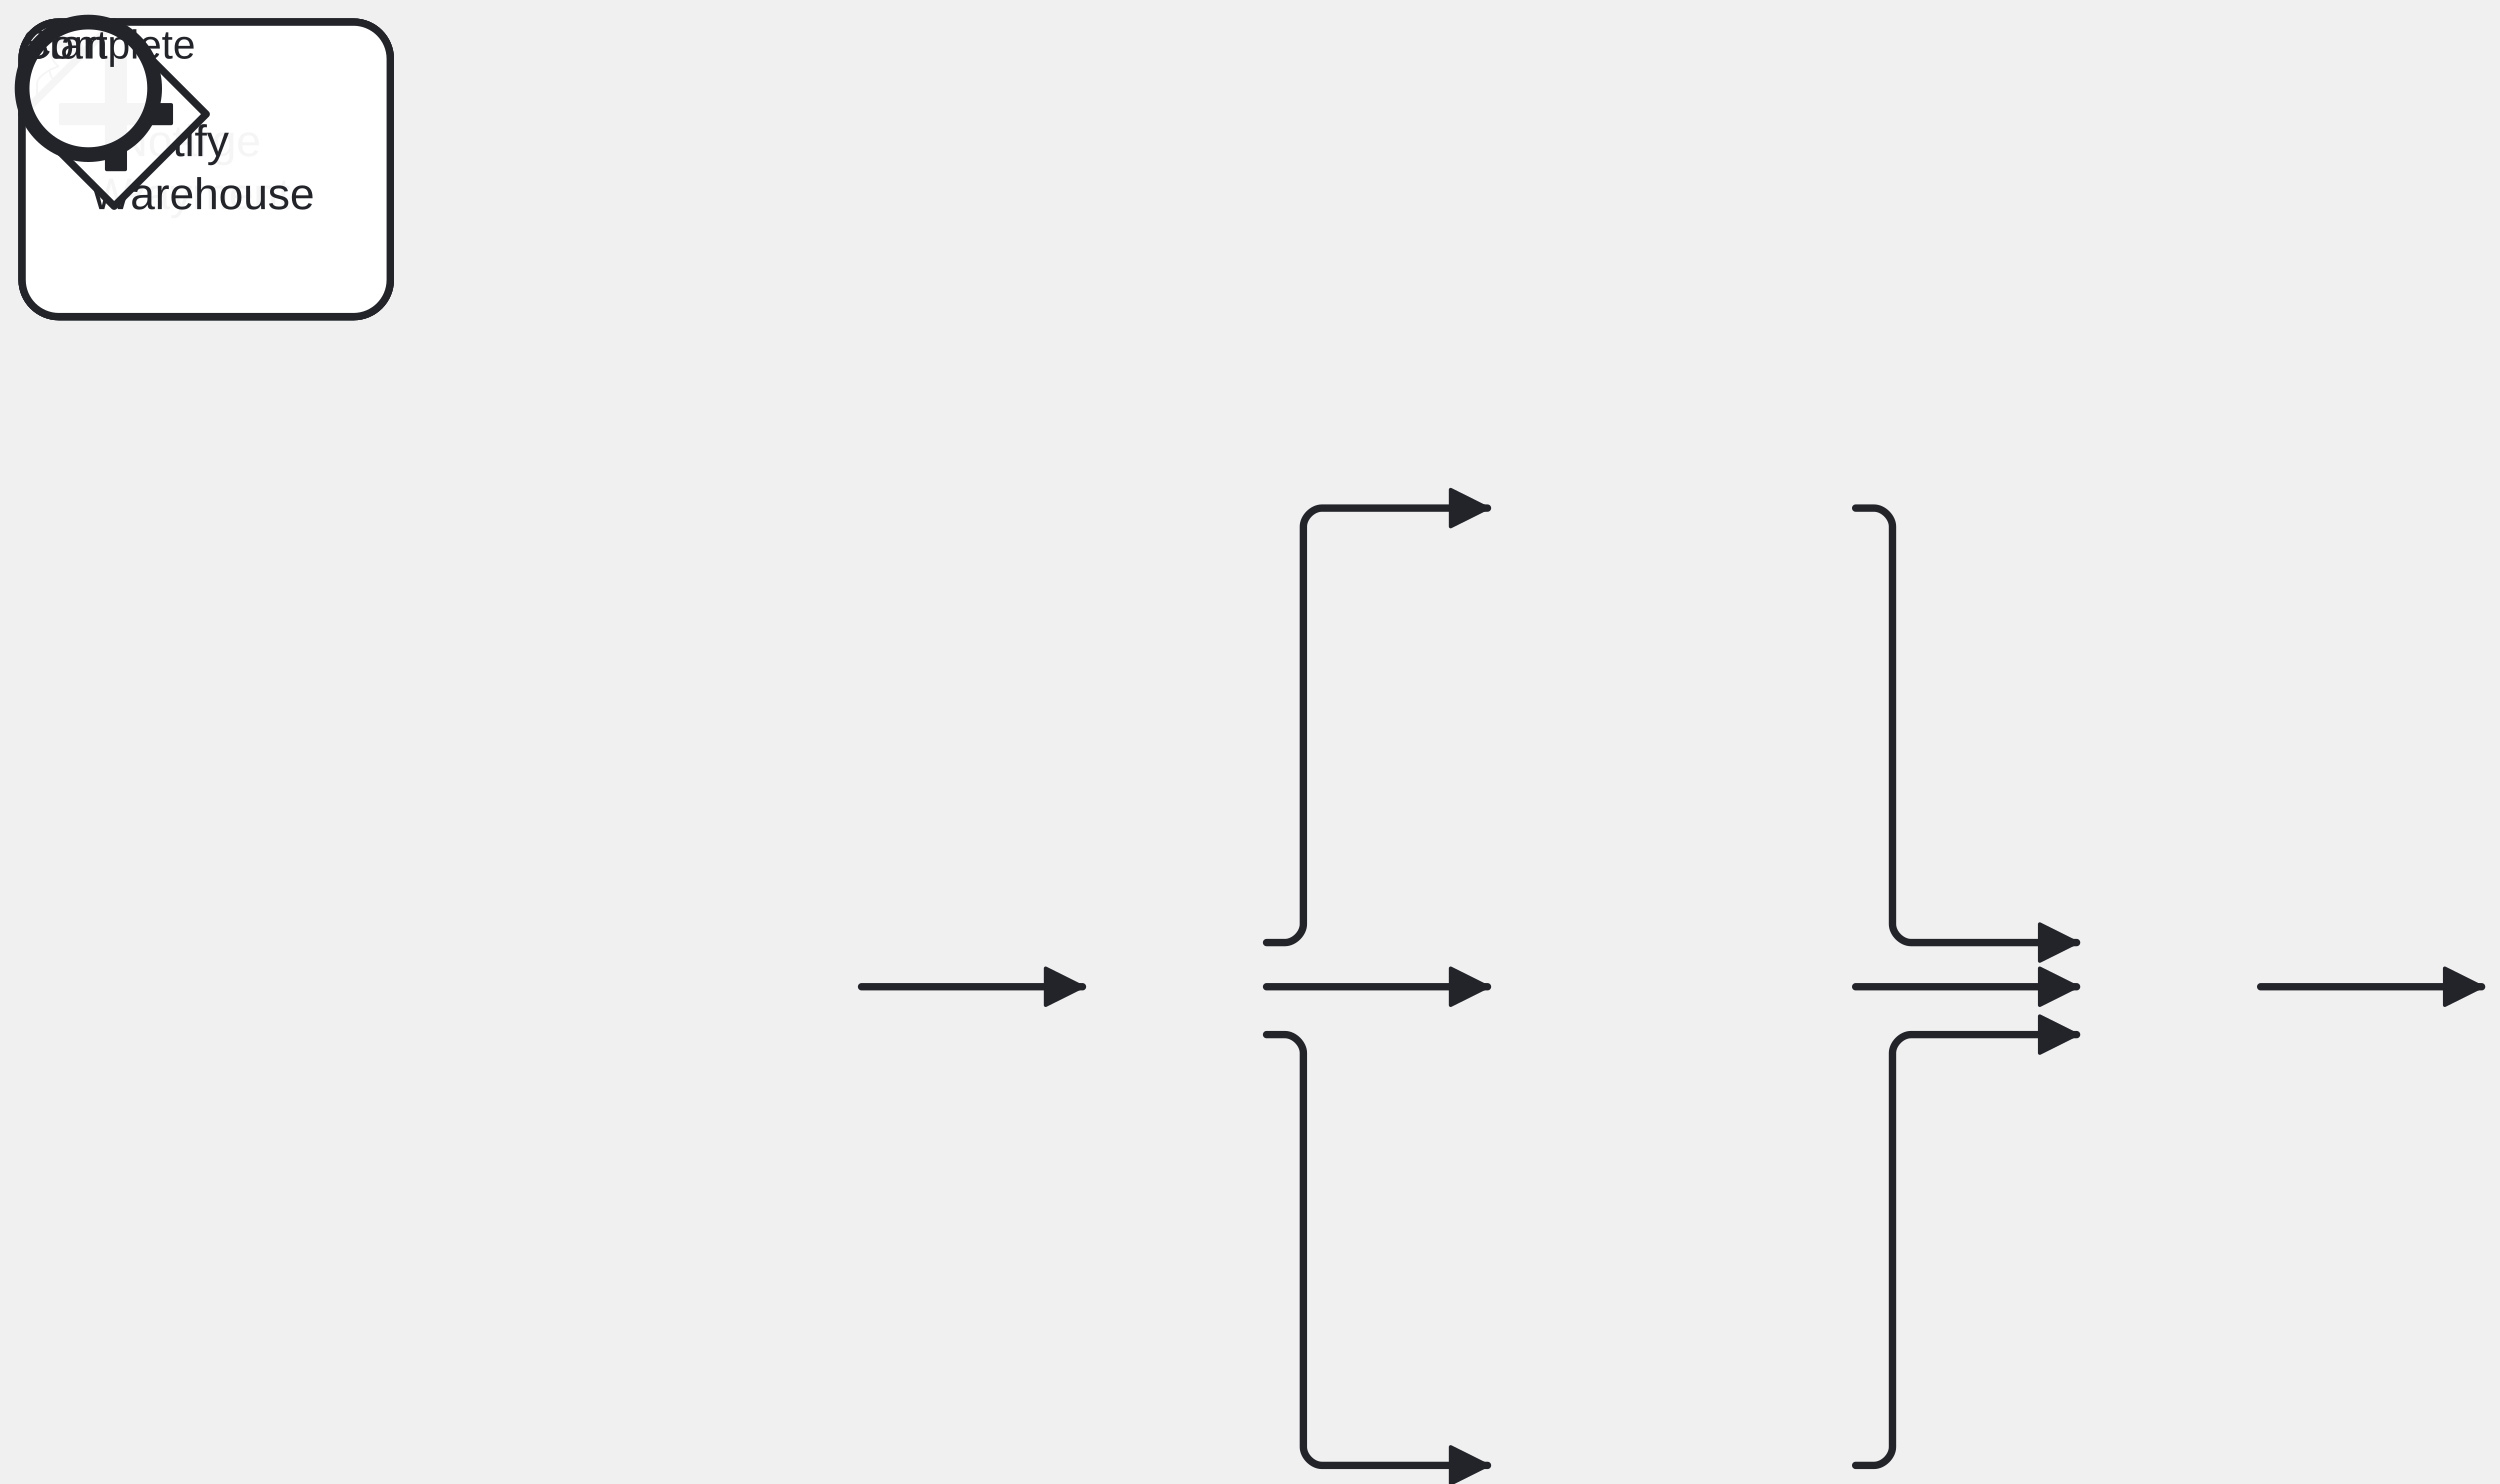
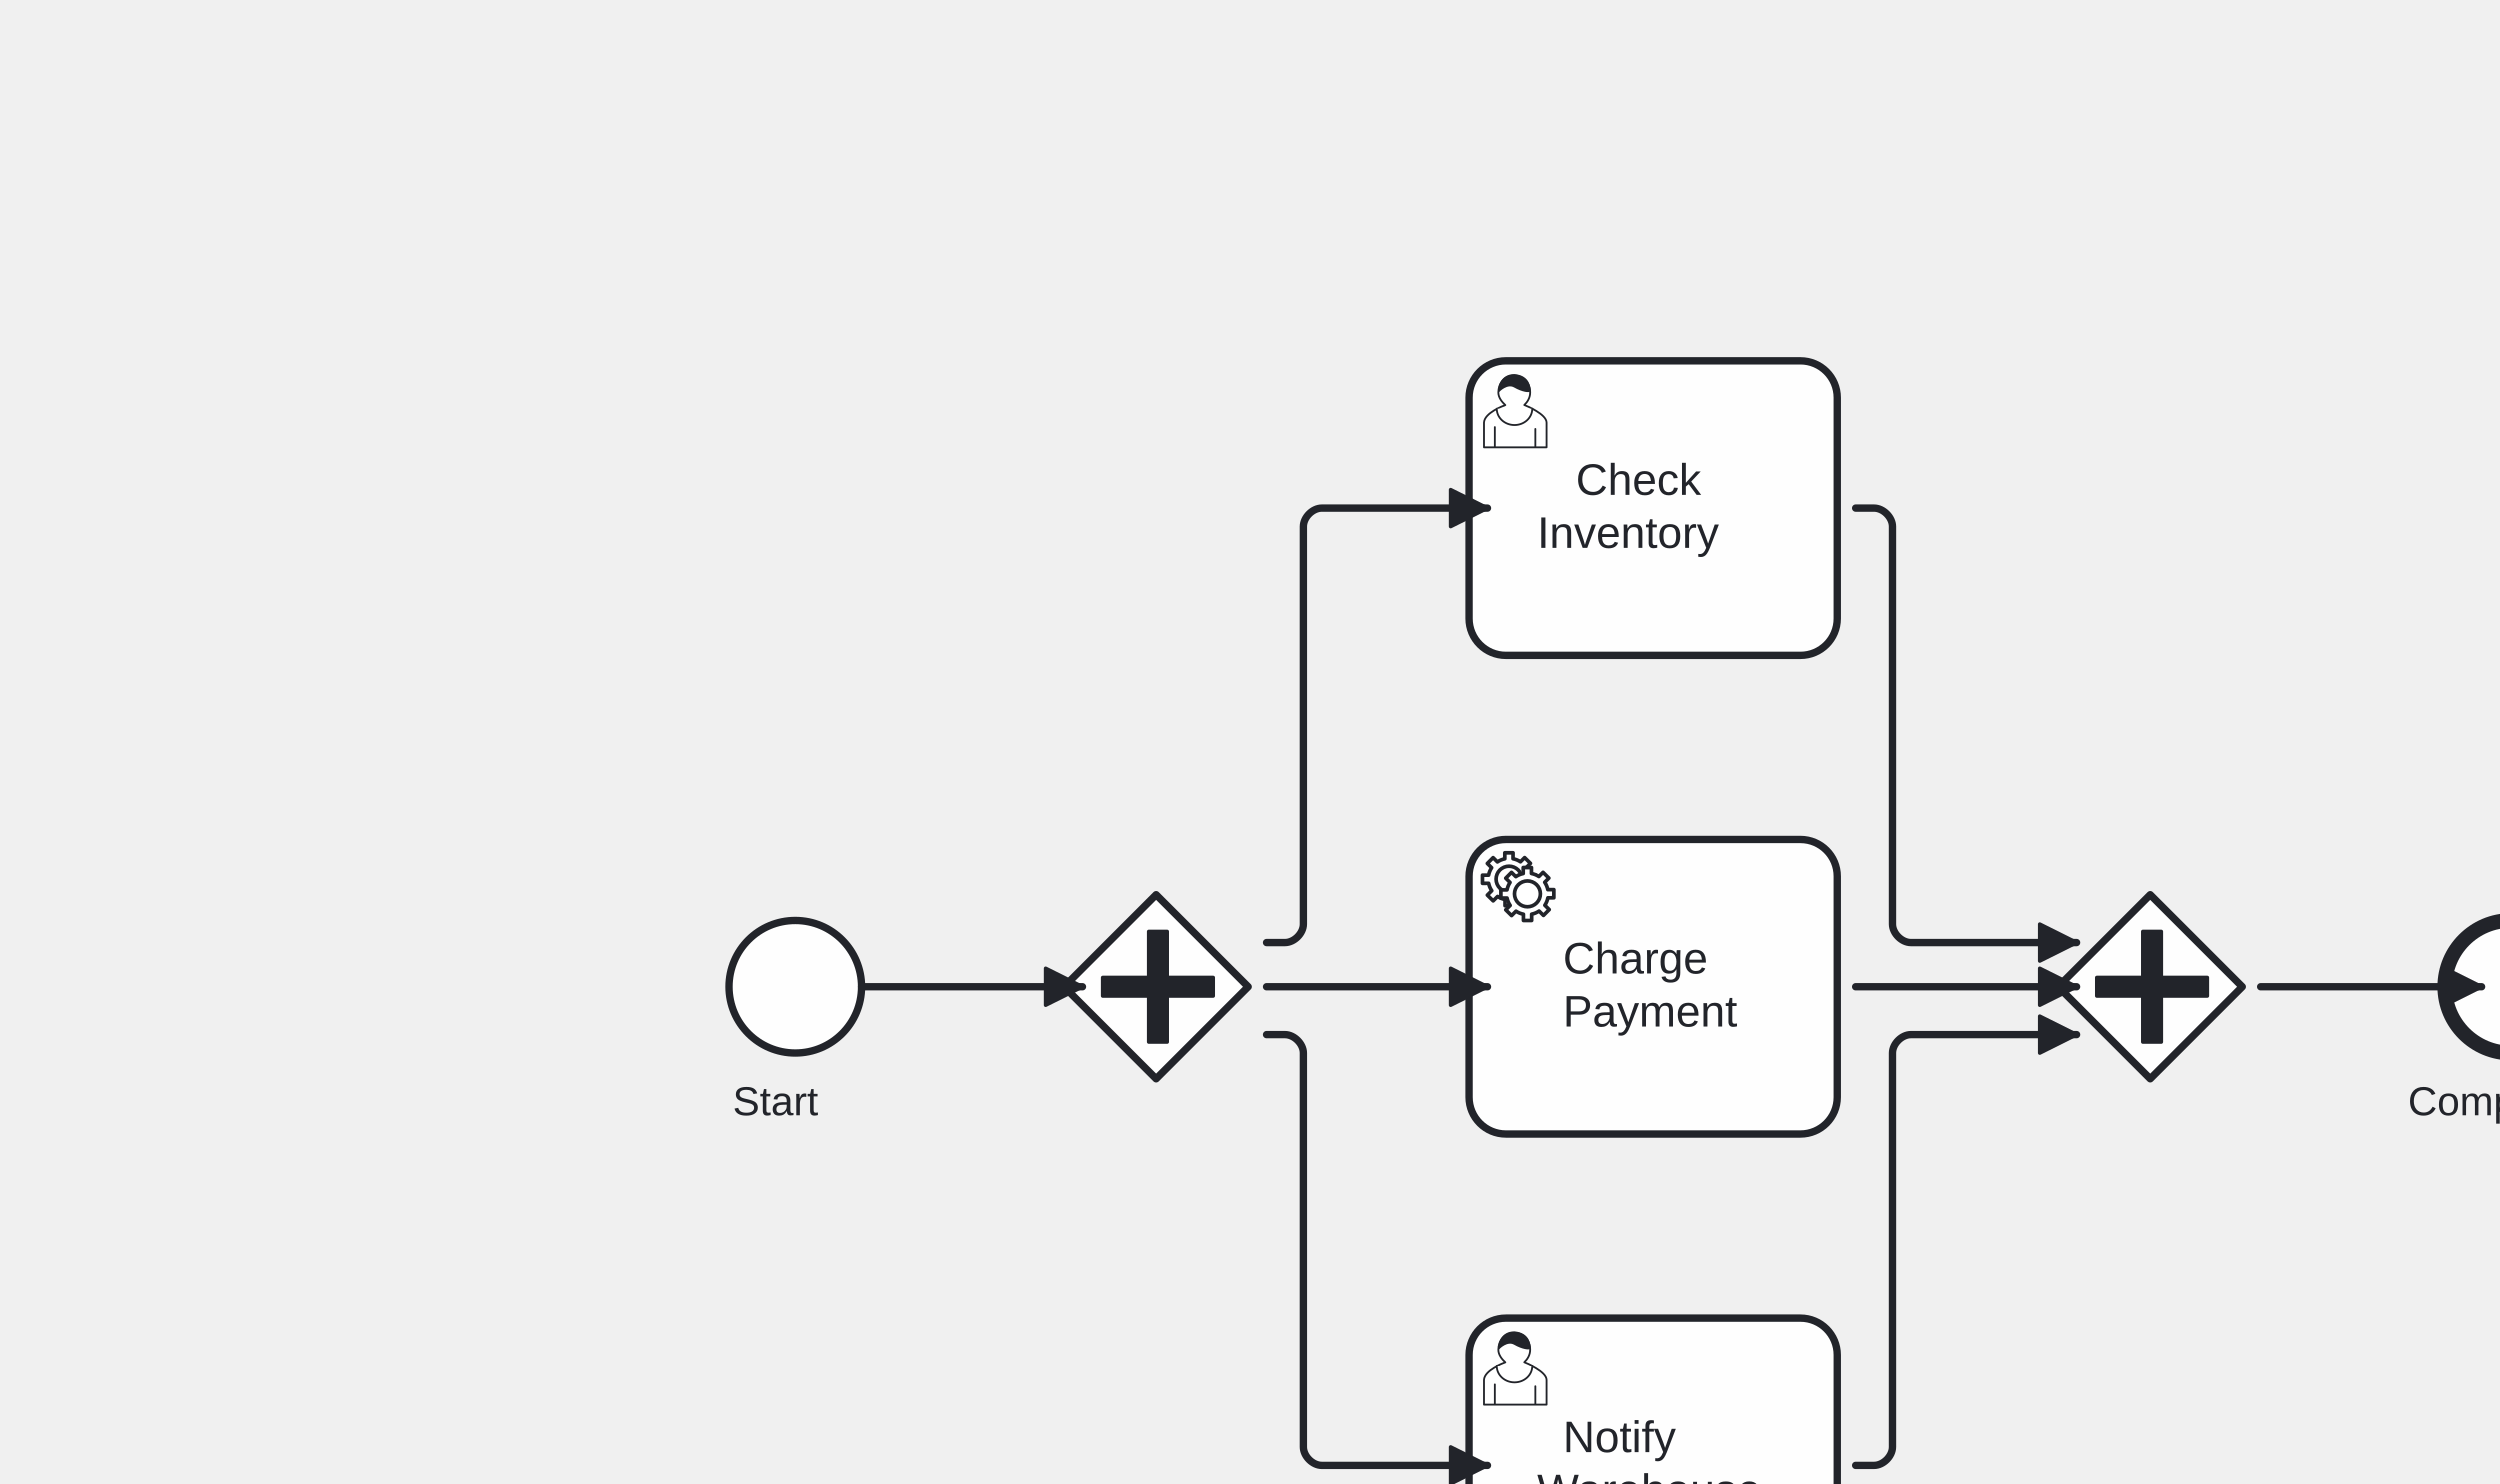
<svg xmlns="http://www.w3.org/2000/svg" width="679" height="403" viewBox="-6 -6 679 403" version="1.1">
  <g class="djs-group">
-     <g class="djs-element djs-shape" data-element-id="StartEvent_Start" style="display: block;">
+     <g class="djs-element djs-shape" data-element-id="StartEvent_Start" style="display: block;" transform="translate(192, 244)">
      <g class="djs-visual">
        <circle cx="18" cy="18" r="18" style="stroke-linecap: round; stroke-linejoin: round; stroke: hsl(225, 10%, 15%); stroke-width: 2px; fill: white; fill-opacity: 0.95;" />
      </g>
      <rect style="fill: none; stroke-opacity: 0; stroke: white; stroke-width: 15px;" class="djs-hit djs-hit-all" x="0" y="0" width="36" height="36" />
      <circle cx="18" cy="18" r="23" style="fill: none;" class="djs-outline" />
    </g>
  </g>
  <g class="djs-group">
-     <g class="djs-element djs-shape" data-element-id="Gateway_wl65o9h" style="display: block;">
+     <g class="djs-element djs-shape" data-element-id="Gateway_g7ayki2" style="display: block;" transform="translate(283, 237)">
      <g class="djs-visual">
        <polygon style="stroke-linecap: round; stroke-linejoin: round; stroke: hsl(225, 10%, 15%); stroke-width: 2px; fill: white; fill-opacity: 0.95;" points="25,0 50,25 25,50 0,25" />
        <path style="fill: hsl(225, 10%, 15%); stroke-linecap: round; stroke-linejoin: round; stroke: hsl(225, 10%, 15%); stroke-width: 1px;" d="m 23,10 0,12.5 -12.5,0 0,5 12.5,0 0,12.5 5,0 0,-12.5 12.5,0 0,-5 -12.5,0 0,-12.5 -5,0 z" />
      </g>
      <rect style="fill: none; stroke-opacity: 0; stroke: white; stroke-width: 15px;" class="djs-hit djs-hit-all" x="0" y="0" width="50" height="50" />
      <rect style="transform-box: fill-box; transform: rotate(45deg); transform-origin: center; fill: none;" x="2" y="2" rx="4" width="46" height="46" class="djs-outline" />
    </g>
  </g>
  <g class="djs-group">
-     <g class="djs-element djs-shape" data-element-id="UserTask_CheckInventory" style="display: block;">
+     <g class="djs-element djs-shape" data-element-id="UserTask_CheckInventory" style="display: block;" transform="translate(393, 92)">
      <g class="djs-visual">
        <rect x="0" y="0" width="100" height="80" rx="10" ry="10" style="stroke-linecap: round; stroke-linejoin: round; stroke: hsl(225, 10%, 15%); stroke-width: 2px; fill: white; fill-opacity: 0.95;" />
        <text style="font-family: Arial, sans-serif; font-size: 12px; font-weight: normal; fill: hsl(225, 10%, 15%);" lineHeight="1.2" class="djs-label">
          <tspan x="29" y="36.4">Check </tspan>
          <tspan x="18.5" y="50.8">Inventory</tspan>
        </text>
        <path style="fill: white; stroke-linecap: round; stroke-linejoin: round; stroke: hsl(225, 10%, 15%); stroke-width: 0.5px;" d="m 15,12 c 0.909,-0.845 1.594,-2.049 1.594,-3.385 0,-2.554 -1.805,-4.622 -4.357,-4.622 -2.552,0 -4.288,2.068 -4.288,4.622 0,1.348 0.974,2.562 1.896,3.405 -0.529,0.187 -5.669,2.097 -5.794,4.756 v 6.718 h 17 v -6.718 c 0,-2.298 -5.528,-4.595 -6.051,-4.776 zm -8,6 l 0,5.5 m 11,0 l 0,-5" />
        <path style="fill: white; stroke-linecap: round; stroke-linejoin: round; stroke: hsl(225, 10%, 15%); stroke-width: 0.5px;" d="m 15,12 m 2.162,1.009 c 0,2.447 -2.158,4.431 -4.821,4.431 -2.665,0 -4.822,-1.981 -4.822,-4.431 " />
        <path style="fill: hsl(225, 10%, 15%); stroke-linecap: round; stroke-linejoin: round; stroke: hsl(225, 10%, 15%); stroke-width: 0.5px;" d="m 15,12 m -6.9,-3.80 c 0,0 2.251,-2.358 4.274,-1.177 2.024,1.181 4.221,1.537 4.124,0.965 -0.098,-0.57 -0.117,-3.791 -4.191,-4.136 -3.575,0.001 -4.208,3.367 -4.207,4.348 z" />
      </g>
      <rect style="fill: none; stroke-opacity: 0; stroke: white; stroke-width: 15px;" class="djs-hit djs-hit-all" x="0" y="0" width="100" height="80" />
      <rect x="-5" y="-5" rx="14" width="110" height="90" style="fill: none;" class="djs-outline" />
    </g>
  </g>
  <g class="djs-group">
-     <g class="djs-element djs-shape" data-element-id="ServiceTask_ChargePayment" style="display: block;">
+     <g class="djs-element djs-shape" data-element-id="ServiceTask_ChargePayment" style="display: block;" transform="translate(393, 222)">
      <g class="djs-visual">
        <rect x="0" y="0" width="100" height="80" rx="10" ry="10" style="stroke-linecap: round; stroke-linejoin: round; stroke: hsl(225, 10%, 15%); stroke-width: 2px; fill: white; fill-opacity: 0.95;" />
        <text style="font-family: Arial, sans-serif; font-size: 12px; font-weight: normal; fill: hsl(225, 10%, 15%);" lineHeight="1.2" class="djs-label">
          <tspan x="25.5" y="36.4">Charge </tspan>
          <tspan x="25.5" y="50.8">Payment</tspan>
        </text>
        <circle cx="5" cy="5" r="5" style="stroke-linecap: round; stroke-linejoin: round; stroke: none; stroke-width: 2px; fill: white;" transform="translate(6, 6)" />
        <path style="fill: white; stroke-linecap: round; stroke-linejoin: round; stroke: hsl(225, 10%, 15%); stroke-width: 1px;" d="m 12,18 v -1.713 c 0.352,-0.07 0.704,-0.178 1.048,-0.321 0.344,-0.145 0.666,-0.321 0.966,-0.521 l 1.194,1.18 1.567,-1.577 -1.195,-1.18 c 0.403,-0.614 0.683,-1.299 0.825,-2.018 l 1.622,-0.01 v -2.22 l -1.637,0.01 c -0.073,-0.352 -0.178,-0.7 -0.324,-1.044 -0.145,-0.344 -0.321,-0.664 -0.523,-0.962 l 1.131,-1.136 -1.583,-1.563 -1.13,1.136 c -0.614,-0.401 -1.303,-0.681 -2.023,-0.822 l 0.009,-1.619 h -2.241 l 0.004,1.631 c -0.354,0.074 -0.705,0.18 -1.05,0.324 -0.344,0.144 -0.665,0.321 -0.964,0.52 l -1.17,-1.158 -1.567,1.579 1.168,1.157 c -0.403,0.613 -0.683,1.298 -0.825,2.017 l -1.659,0.003 v 2.222 l 1.672,-0.006 c 0.073,0.351 0.18,0.702 0.324,1.045 0.145,0.344 0.321,0.664 0.523,0.961 l -1.199,1.197 1.584,1.56 1.196,-1.193 c 0.614,0.403 1.303,0.682 2.023,0.823 l 7.19e-4,1.699 h 2.227 z m 0.221,-3.996 c -1.789,0.75 -3.858,-0.093 -4.61,-1.874 -0.752,-1.783 0.091,-3.846 1.88,-4.596 1.788,-0.749 3.857,0.093 4.609,1.874 0.752,1.782 -0.091,3.846 -1.88,4.596 z" />
        <circle cx="5" cy="5" r="5" style="stroke-linecap: round; stroke-linejoin: round; stroke: none; stroke-width: 2px; fill: white;" transform="translate(11, 10)" />
        <path style="fill: white; stroke-linecap: round; stroke-linejoin: round; stroke: hsl(225, 10%, 15%); stroke-width: 1px;" d="m 17,22 v -1.713 c 0.352,-0.07 0.704,-0.178 1.048,-0.321 0.344,-0.145 0.666,-0.321 0.966,-0.521 l 1.194,1.18 1.567,-1.577 -1.195,-1.18 c 0.403,-0.614 0.683,-1.299 0.825,-2.018 l 1.622,-0.01 v -2.22 l -1.637,0.01 c -0.073,-0.352 -0.178,-0.7 -0.324,-1.044 -0.145,-0.344 -0.321,-0.664 -0.523,-0.962 l 1.131,-1.136 -1.583,-1.563 -1.13,1.136 c -0.614,-0.401 -1.303,-0.681 -2.023,-0.822 l 0.009,-1.619 h -2.241 l 0.004,1.631 c -0.354,0.074 -0.705,0.18 -1.05,0.324 -0.344,0.144 -0.665,0.321 -0.964,0.52 l -1.17,-1.158 -1.567,1.579 1.168,1.157 c -0.403,0.613 -0.683,1.298 -0.825,2.017 l -1.659,0.003 v 2.222 l 1.672,-0.006 c 0.073,0.351 0.18,0.702 0.324,1.045 0.145,0.344 0.321,0.664 0.523,0.961 l -1.199,1.197 1.584,1.56 1.196,-1.193 c 0.614,0.403 1.303,0.682 2.023,0.823 l 7.19e-4,1.699 h 2.227 z m 0.221,-3.996 c -1.789,0.75 -3.858,-0.093 -4.61,-1.874 -0.752,-1.783 0.091,-3.846 1.88,-4.596 1.788,-0.749 3.857,0.093 4.609,1.874 0.752,1.782 -0.091,3.846 -1.88,4.596 z" />
      </g>
      <rect style="fill: none; stroke-opacity: 0; stroke: white; stroke-width: 15px;" class="djs-hit djs-hit-all" x="0" y="0" width="100" height="80" />
      <rect x="-5" y="-5" rx="14" width="110" height="90" style="fill: none;" class="djs-outline" />
    </g>
  </g>
  <g class="djs-group">
-     <g class="djs-element djs-shape" data-element-id="UserTask_NotifyWarehouse" style="display: block;">
+     <g class="djs-element djs-shape" data-element-id="UserTask_NotifyWarehouse" style="display: block;" transform="translate(393, 352)">
      <g class="djs-visual">
        <rect x="0" y="0" width="100" height="80" rx="10" ry="10" style="stroke-linecap: round; stroke-linejoin: round; stroke: hsl(225, 10%, 15%); stroke-width: 2px; fill: white; fill-opacity: 0.95;" />
        <text style="font-family: Arial, sans-serif; font-size: 12px; font-weight: normal; fill: hsl(225, 10%, 15%);" lineHeight="1.2" class="djs-label">
          <tspan x="25.5" y="36.4">Notify </tspan>
          <tspan x="18.5" y="50.8">Warehouse</tspan>
        </text>
        <path style="fill: white; stroke-linecap: round; stroke-linejoin: round; stroke: hsl(225, 10%, 15%); stroke-width: 0.5px;" d="m 15,12 c 0.909,-0.845 1.594,-2.049 1.594,-3.385 0,-2.554 -1.805,-4.622 -4.357,-4.622 -2.552,0 -4.288,2.068 -4.288,4.622 0,1.348 0.974,2.562 1.896,3.405 -0.529,0.187 -5.669,2.097 -5.794,4.756 v 6.718 h 17 v -6.718 c 0,-2.298 -5.528,-4.595 -6.051,-4.776 zm -8,6 l 0,5.5 m 11,0 l 0,-5" />
        <path style="fill: white; stroke-linecap: round; stroke-linejoin: round; stroke: hsl(225, 10%, 15%); stroke-width: 0.5px;" d="m 15,12 m 2.162,1.009 c 0,2.447 -2.158,4.431 -4.821,4.431 -2.665,0 -4.822,-1.981 -4.822,-4.431 " />
        <path style="fill: hsl(225, 10%, 15%); stroke-linecap: round; stroke-linejoin: round; stroke: hsl(225, 10%, 15%); stroke-width: 0.5px;" d="m 15,12 m -6.9,-3.80 c 0,0 2.251,-2.358 4.274,-1.177 2.024,1.181 4.221,1.537 4.124,0.965 -0.098,-0.57 -0.117,-3.791 -4.191,-4.136 -3.575,0.001 -4.208,3.367 -4.207,4.348 z" />
      </g>
      <rect style="fill: none; stroke-opacity: 0; stroke: white; stroke-width: 15px;" class="djs-hit djs-hit-all" x="0" y="0" width="100" height="80" />
      <rect x="-5" y="-5" rx="14" width="110" height="90" style="fill: none;" class="djs-outline" />
    </g>
  </g>
  <g class="djs-group">
-     <g class="djs-element djs-shape" data-element-id="Gateway_nca3l9o" style="display: block;">
+     <g class="djs-element djs-shape" data-element-id="Gateway_hopjp2d" style="display: block;" transform="translate(553, 237)">
      <g class="djs-visual">
        <polygon style="stroke-linecap: round; stroke-linejoin: round; stroke: hsl(225, 10%, 15%); stroke-width: 2px; fill: white; fill-opacity: 0.95;" points="25,0 50,25 25,50 0,25" />
        <path style="fill: hsl(225, 10%, 15%); stroke-linecap: round; stroke-linejoin: round; stroke: hsl(225, 10%, 15%); stroke-width: 1px;" d="m 23,10 0,12.5 -12.5,0 0,5 12.5,0 0,12.5 5,0 0,-12.5 12.5,0 0,-5 -12.5,0 0,-12.5 -5,0 z" />
      </g>
      <rect style="fill: none; stroke-opacity: 0; stroke: white; stroke-width: 15px;" class="djs-hit djs-hit-all" x="0" y="0" width="50" height="50" />
      <rect style="transform-box: fill-box; transform: rotate(45deg); transform-origin: center; fill: none;" x="2" y="2" rx="4" width="46" height="46" class="djs-outline" />
    </g>
  </g>
  <g class="djs-group">
-     <g class="djs-element djs-shape" data-element-id="EndEvent_Complete" style="display: block;">
+     <g class="djs-element djs-shape" data-element-id="EndEvent_Complete" style="display: block;" transform="translate(658, 244)">
      <g class="djs-visual">
        <circle cx="18" cy="18" r="18" style="stroke-linecap: round; stroke-linejoin: round; stroke: hsl(225, 10%, 15%); stroke-width: 4px; fill: white; fill-opacity: 0.95;" />
      </g>
      <rect style="fill: none; stroke-opacity: 0; stroke: white; stroke-width: 15px;" class="djs-hit djs-hit-all" x="0" y="0" width="36" height="36" />
      <circle cx="18" cy="18" r="24" style="fill: none;" class="djs-outline" />
    </g>
  </g>
  <g class="djs-group">
-     <g class="djs-element djs-connection" data-element-id="Flow_zy98a02" style="display: block;">
-       <g class="djs-visual">
-         <defs>
-           <marker id="marker-aj0mm3xyab96ryudiozxk08y3" viewBox="0 0 20 20" refX="11" refY="10" markerWidth="10" markerHeight="10" orient="auto">
-             <path d="M 1 5 L 11 10 L 1 15 Z" style="stroke-linecap: round; stroke-linejoin: round; stroke: hsl(225, 10%, 15%); stroke-width: 1px; fill: hsl(225, 10%, 15%);" />
-           </marker>
-         </defs>
-         <path style="fill: none; stroke-linecap: round; stroke-linejoin: round; stroke: hsl(225, 10%, 15%); stroke-width: 2px; marker-end: url(#marker-aj0mm3xyab96ryudiozxk08y3);" data-corner-radius="5" d="M228,262L288,262" />
+     <g class="djs-element djs-connection" data-element-id="Flow_lfkeyq6" style="display: block;">
+       <g class="djs-visual">
+         <defs>
+           <marker id="marker-9ahebxv3o6f9o0k9z22t3s8lv" viewBox="0 0 20 20" refX="11" refY="10" markerWidth="10" markerHeight="10" orient="auto">
+             <path d="M 1 5 L 11 10 L 1 15 Z" style="stroke-linecap: round; stroke-linejoin: round; stroke: hsl(225, 10%, 15%); stroke-width: 1px; fill: hsl(225, 10%, 15%);" />
+           </marker>
+         </defs>
+         <path style="fill: none; stroke-linecap: round; stroke-linejoin: round; stroke: hsl(225, 10%, 15%); stroke-width: 2px; marker-end: url(#marker-9ahebxv3o6f9o0k9z22t3s8lv);" data-corner-radius="5" d="M228,262L288,262" />
      </g>
      <path d="M228,262L288,262" style="fill: none; stroke-opacity: 0; stroke: white; stroke-width: 15px;" class="djs-hit djs-hit-stroke" />
      <rect x="223" y="257" rx="4" width="70" height="10" style="fill: none;" class="djs-outline" />
    </g>
  </g>
  <g class="djs-group">
-     <g class="djs-element djs-connection" data-element-id="Flow_ielucsr" style="display: block;">
-       <g class="djs-visual">
-         <defs>
-           <marker id="marker-d0gsbnepfgent36qrryfiz3ig" viewBox="0 0 20 20" refX="11" refY="10" markerWidth="10" markerHeight="10" orient="auto">
-             <path d="M 1 5 L 11 10 L 1 15 Z" style="stroke-linecap: round; stroke-linejoin: round; stroke: hsl(225, 10%, 15%); stroke-width: 1px; fill: hsl(225, 10%, 15%);" />
-           </marker>
-         </defs>
-         <path style="fill: none; stroke-linecap: round; stroke-linejoin: round; stroke: hsl(225, 10%, 15%); stroke-width: 2px; marker-end: url(#marker-d0gsbnepfgent36qrryfiz3ig);" data-corner-radius="5" d="M338,250L343,250C345.5,250,348,247.5,348,245L348,137C348,134.5,350.5,132,353,132L398,132" />
+     <g class="djs-element djs-connection" data-element-id="Flow_3ifwlnk" style="display: block;">
+       <g class="djs-visual">
+         <defs>
+           <marker id="marker-cnhj6oz5h6v27xv1nuwf9fsmn" viewBox="0 0 20 20" refX="11" refY="10" markerWidth="10" markerHeight="10" orient="auto">
+             <path d="M 1 5 L 11 10 L 1 15 Z" style="stroke-linecap: round; stroke-linejoin: round; stroke: hsl(225, 10%, 15%); stroke-width: 1px; fill: hsl(225, 10%, 15%);" />
+           </marker>
+         </defs>
+         <path style="fill: none; stroke-linecap: round; stroke-linejoin: round; stroke: hsl(225, 10%, 15%); stroke-width: 2px; marker-end: url(#marker-cnhj6oz5h6v27xv1nuwf9fsmn);" data-corner-radius="5" d="M338,250L343,250C345.5,250,348,247.5,348,245L348,137C348,134.5,350.5,132,353,132L398,132" />
      </g>
      <path d="M338,250L348,250L348,132L398,132" style="fill: none; stroke-opacity: 0; stroke: white; stroke-width: 15px;" class="djs-hit djs-hit-stroke" />
      <rect x="333" y="127" rx="4" width="70" height="128" style="fill: none;" class="djs-outline" />
    </g>
  </g>
  <g class="djs-group">
-     <g class="djs-element djs-connection" data-element-id="Flow_4ledti6" style="display: block;">
-       <g class="djs-visual">
-         <defs>
-           <marker id="marker-6zldxe2kyzeql5c4ezfbptt4d" viewBox="0 0 20 20" refX="11" refY="10" markerWidth="10" markerHeight="10" orient="auto">
-             <path d="M 1 5 L 11 10 L 1 15 Z" style="stroke-linecap: round; stroke-linejoin: round; stroke: hsl(225, 10%, 15%); stroke-width: 1px; fill: hsl(225, 10%, 15%);" />
-           </marker>
-         </defs>
-         <path style="fill: none; stroke-linecap: round; stroke-linejoin: round; stroke: hsl(225, 10%, 15%); stroke-width: 2px; marker-end: url(#marker-6zldxe2kyzeql5c4ezfbptt4d);" data-corner-radius="5" d="M338,262L398,262" />
+     <g class="djs-element djs-connection" data-element-id="Flow_5kgi5rz" style="display: block;">
+       <g class="djs-visual">
+         <defs>
+           <marker id="marker-c6r7gqba6y9nrnhtxuty3i2zp" viewBox="0 0 20 20" refX="11" refY="10" markerWidth="10" markerHeight="10" orient="auto">
+             <path d="M 1 5 L 11 10 L 1 15 Z" style="stroke-linecap: round; stroke-linejoin: round; stroke: hsl(225, 10%, 15%); stroke-width: 1px; fill: hsl(225, 10%, 15%);" />
+           </marker>
+         </defs>
+         <path style="fill: none; stroke-linecap: round; stroke-linejoin: round; stroke: hsl(225, 10%, 15%); stroke-width: 2px; marker-end: url(#marker-c6r7gqba6y9nrnhtxuty3i2zp);" data-corner-radius="5" d="M338,262L398,262" />
      </g>
      <path d="M338,262L398,262" style="fill: none; stroke-opacity: 0; stroke: white; stroke-width: 15px;" class="djs-hit djs-hit-stroke" />
      <rect x="333" y="257" rx="4" width="70" height="10" style="fill: none;" class="djs-outline" />
    </g>
  </g>
  <g class="djs-group">
-     <g class="djs-element djs-connection" data-element-id="Flow_8ir4lpz" style="display: block;">
-       <g class="djs-visual">
-         <defs>
-           <marker id="marker-clw7f0yexmpeoy3rd0jdhsflz" viewBox="0 0 20 20" refX="11" refY="10" markerWidth="10" markerHeight="10" orient="auto">
-             <path d="M 1 5 L 11 10 L 1 15 Z" style="stroke-linecap: round; stroke-linejoin: round; stroke: hsl(225, 10%, 15%); stroke-width: 1px; fill: hsl(225, 10%, 15%);" />
-           </marker>
-         </defs>
-         <path style="fill: none; stroke-linecap: round; stroke-linejoin: round; stroke: hsl(225, 10%, 15%); stroke-width: 2px; marker-end: url(#marker-clw7f0yexmpeoy3rd0jdhsflz);" data-corner-radius="5" d="M338,275L343,275C345.5,275,348,277.5,348,280L348,387C348,389.5,350.5,392,353,392L398,392" />
+     <g class="djs-element djs-connection" data-element-id="Flow_nn0yeib" style="display: block;">
+       <g class="djs-visual">
+         <defs>
+           <marker id="marker-3w1yagt47wwxdg45zyb0lqr9i" viewBox="0 0 20 20" refX="11" refY="10" markerWidth="10" markerHeight="10" orient="auto">
+             <path d="M 1 5 L 11 10 L 1 15 Z" style="stroke-linecap: round; stroke-linejoin: round; stroke: hsl(225, 10%, 15%); stroke-width: 1px; fill: hsl(225, 10%, 15%);" />
+           </marker>
+         </defs>
+         <path style="fill: none; stroke-linecap: round; stroke-linejoin: round; stroke: hsl(225, 10%, 15%); stroke-width: 2px; marker-end: url(#marker-3w1yagt47wwxdg45zyb0lqr9i);" data-corner-radius="5" d="M338,275L343,275C345.5,275,348,277.5,348,280L348,387C348,389.5,350.5,392,353,392L398,392" />
      </g>
      <path d="M338,275L348,275L348,392L398,392" style="fill: none; stroke-opacity: 0; stroke: white; stroke-width: 15px;" class="djs-hit djs-hit-stroke" />
      <rect x="333" y="270" rx="4" width="70" height="127" style="fill: none;" class="djs-outline" />
    </g>
  </g>
  <g class="djs-group">
-     <g class="djs-element djs-connection" data-element-id="Flow_226359c" style="display: block;">
-       <g class="djs-visual">
-         <defs>
-           <marker id="marker-25e8wjk95xndjcrm63rppab9f" viewBox="0 0 20 20" refX="11" refY="10" markerWidth="10" markerHeight="10" orient="auto">
-             <path d="M 1 5 L 11 10 L 1 15 Z" style="stroke-linecap: round; stroke-linejoin: round; stroke: hsl(225, 10%, 15%); stroke-width: 1px; fill: hsl(225, 10%, 15%);" />
-           </marker>
-         </defs>
-         <path style="fill: none; stroke-linecap: round; stroke-linejoin: round; stroke: hsl(225, 10%, 15%); stroke-width: 2px; marker-end: url(#marker-25e8wjk95xndjcrm63rppab9f);" data-corner-radius="5" d="M498,132L503,132C505.5,132,508,134.5,508,137L508,245C508,247.5,510.5,250,513,250L558,250" />
+     <g class="djs-element djs-connection" data-element-id="Flow_0x974nv" style="display: block;">
+       <g class="djs-visual">
+         <defs>
+           <marker id="marker-7kkxgpddk3b0atfqktbxvsrrm" viewBox="0 0 20 20" refX="11" refY="10" markerWidth="10" markerHeight="10" orient="auto">
+             <path d="M 1 5 L 11 10 L 1 15 Z" style="stroke-linecap: round; stroke-linejoin: round; stroke: hsl(225, 10%, 15%); stroke-width: 1px; fill: hsl(225, 10%, 15%);" />
+           </marker>
+         </defs>
+         <path style="fill: none; stroke-linecap: round; stroke-linejoin: round; stroke: hsl(225, 10%, 15%); stroke-width: 2px; marker-end: url(#marker-7kkxgpddk3b0atfqktbxvsrrm);" data-corner-radius="5" d="M498,132L503,132C505.5,132,508,134.5,508,137L508,245C508,247.5,510.5,250,513,250L558,250" />
      </g>
      <path d="M498,132L508,132L508,250L558,250" style="fill: none; stroke-opacity: 0; stroke: white; stroke-width: 15px;" class="djs-hit djs-hit-stroke" />
      <rect x="493" y="127" rx="4" width="70" height="128" style="fill: none;" class="djs-outline" />
    </g>
  </g>
  <g class="djs-group">
-     <g class="djs-element djs-connection" data-element-id="Flow_d30klxq" style="display: block;">
-       <g class="djs-visual">
-         <defs>
-           <marker id="marker-0cfap2efjnauvojm3gh0e4y3q" viewBox="0 0 20 20" refX="11" refY="10" markerWidth="10" markerHeight="10" orient="auto">
-             <path d="M 1 5 L 11 10 L 1 15 Z" style="stroke-linecap: round; stroke-linejoin: round; stroke: hsl(225, 10%, 15%); stroke-width: 1px; fill: hsl(225, 10%, 15%);" />
-           </marker>
-         </defs>
-         <path style="fill: none; stroke-linecap: round; stroke-linejoin: round; stroke: hsl(225, 10%, 15%); stroke-width: 2px; marker-end: url(#marker-0cfap2efjnauvojm3gh0e4y3q);" data-corner-radius="5" d="M498,262L558,262" />
+     <g class="djs-element djs-connection" data-element-id="Flow_siycixg" style="display: block;">
+       <g class="djs-visual">
+         <defs>
+           <marker id="marker-cn3ym5xkxiy0aej2bmuari1xj" viewBox="0 0 20 20" refX="11" refY="10" markerWidth="10" markerHeight="10" orient="auto">
+             <path d="M 1 5 L 11 10 L 1 15 Z" style="stroke-linecap: round; stroke-linejoin: round; stroke: hsl(225, 10%, 15%); stroke-width: 1px; fill: hsl(225, 10%, 15%);" />
+           </marker>
+         </defs>
+         <path style="fill: none; stroke-linecap: round; stroke-linejoin: round; stroke: hsl(225, 10%, 15%); stroke-width: 2px; marker-end: url(#marker-cn3ym5xkxiy0aej2bmuari1xj);" data-corner-radius="5" d="M498,262L558,262" />
      </g>
      <path d="M498,262L558,262" style="fill: none; stroke-opacity: 0; stroke: white; stroke-width: 15px;" class="djs-hit djs-hit-stroke" />
      <rect x="493" y="257" rx="4" width="70" height="10" style="fill: none;" class="djs-outline" />
    </g>
  </g>
  <g class="djs-group">
-     <g class="djs-element djs-connection" data-element-id="Flow_2idxiu8" style="display: block;">
-       <g class="djs-visual">
-         <defs>
-           <marker id="marker-7t71i9pfy3g4kintvanyqeoww" viewBox="0 0 20 20" refX="11" refY="10" markerWidth="10" markerHeight="10" orient="auto">
-             <path d="M 1 5 L 11 10 L 1 15 Z" style="stroke-linecap: round; stroke-linejoin: round; stroke: hsl(225, 10%, 15%); stroke-width: 1px; fill: hsl(225, 10%, 15%);" />
-           </marker>
-         </defs>
-         <path style="fill: none; stroke-linecap: round; stroke-linejoin: round; stroke: hsl(225, 10%, 15%); stroke-width: 2px; marker-end: url(#marker-7t71i9pfy3g4kintvanyqeoww);" data-corner-radius="5" d="M498,392L503,392C505.5,392,508,389.5,508,387L508,280C508,277.5,510.5,275,513,275L558,275" />
+     <g class="djs-element djs-connection" data-element-id="Flow_va1741f" style="display: block;">
+       <g class="djs-visual">
+         <defs>
+           <marker id="marker-4eq2r6m49m7u3909ip9vnoyvg" viewBox="0 0 20 20" refX="11" refY="10" markerWidth="10" markerHeight="10" orient="auto">
+             <path d="M 1 5 L 11 10 L 1 15 Z" style="stroke-linecap: round; stroke-linejoin: round; stroke: hsl(225, 10%, 15%); stroke-width: 1px; fill: hsl(225, 10%, 15%);" />
+           </marker>
+         </defs>
+         <path style="fill: none; stroke-linecap: round; stroke-linejoin: round; stroke: hsl(225, 10%, 15%); stroke-width: 2px; marker-end: url(#marker-4eq2r6m49m7u3909ip9vnoyvg);" data-corner-radius="5" d="M498,392L503,392C505.5,392,508,389.5,508,387L508,280C508,277.5,510.5,275,513,275L558,275" />
      </g>
      <path d="M498,392L508,392L508,275L558,275" style="fill: none; stroke-opacity: 0; stroke: white; stroke-width: 15px;" class="djs-hit djs-hit-stroke" />
      <rect x="493" y="270" rx="4" width="70" height="127" style="fill: none;" class="djs-outline" />
    </g>
  </g>
  <g class="djs-group">
-     <g class="djs-element djs-connection" data-element-id="Flow_nciai49" style="display: block;">
-       <g class="djs-visual">
-         <defs>
-           <marker id="marker-aj5ar9m8lundd0ub91yqrry6d" viewBox="0 0 20 20" refX="11" refY="10" markerWidth="10" markerHeight="10" orient="auto">
-             <path d="M 1 5 L 11 10 L 1 15 Z" style="stroke-linecap: round; stroke-linejoin: round; stroke: hsl(225, 10%, 15%); stroke-width: 1px; fill: hsl(225, 10%, 15%);" />
-           </marker>
-         </defs>
-         <path style="fill: none; stroke-linecap: round; stroke-linejoin: round; stroke: hsl(225, 10%, 15%); stroke-width: 2px; marker-end: url(#marker-aj5ar9m8lundd0ub91yqrry6d);" data-corner-radius="5" d="M608,262L668,262" />
+     <g class="djs-element djs-connection" data-element-id="Flow_hdmp4gc" style="display: block;">
+       <g class="djs-visual">
+         <defs>
+           <marker id="marker-ezn5geacz5lqnilk1zpxtljqt" viewBox="0 0 20 20" refX="11" refY="10" markerWidth="10" markerHeight="10" orient="auto">
+             <path d="M 1 5 L 11 10 L 1 15 Z" style="stroke-linecap: round; stroke-linejoin: round; stroke: hsl(225, 10%, 15%); stroke-width: 1px; fill: hsl(225, 10%, 15%);" />
+           </marker>
+         </defs>
+         <path style="fill: none; stroke-linecap: round; stroke-linejoin: round; stroke: hsl(225, 10%, 15%); stroke-width: 2px; marker-end: url(#marker-ezn5geacz5lqnilk1zpxtljqt);" data-corner-radius="5" d="M608,262L668,262" />
      </g>
      <path d="M608,262L668,262" style="fill: none; stroke-opacity: 0; stroke: white; stroke-width: 15px;" class="djs-hit djs-hit-stroke" />
      <rect x="603" y="257" rx="4" width="70" height="10" style="fill: none;" class="djs-outline" />
    </g>
  </g>
  <g class="djs-group">
-     <g class="djs-element djs-shape" data-element-id="StartEvent_Start_label" style="display: block;">
+     <g class="djs-element djs-shape" data-element-id="StartEvent_Start_label" style="display: block;" transform="translate(193, 287)">
      <g class="djs-visual">
        <text style="font-family: Arial, sans-serif; font-size: 11px; font-weight: normal; fill: hsl(225, 10%, 15%);" lineHeight="1.2" class="djs-label">
          <tspan x="0" y="9.9">Start</tspan>
        </text>
      </g>
      <rect style="fill: none; stroke-opacity: 0; stroke: white; stroke-width: 15px;" class="djs-hit djs-hit-all" x="0" y="0" width="35" height="14" />
      <rect x="-5" y="-5" rx="4" width="45" height="24" style="fill: none;" class="djs-outline" />
    </g>
  </g>
  <g class="djs-group">
-     <g class="djs-element djs-shape" data-element-id="EndEvent_Complete_label" style="display: block;">
+     <g class="djs-element djs-shape" data-element-id="EndEvent_Complete_label" style="display: block;" transform="translate(648, 287)">
      <g class="djs-visual">
        <text style="font-family: Arial, sans-serif; font-size: 11px; font-weight: normal; fill: hsl(225, 10%, 15%);" lineHeight="1.2" class="djs-label">
          <tspan x="0" y="9.9">Complete</tspan>
        </text>
      </g>
      <rect style="fill: none; stroke-opacity: 0; stroke: white; stroke-width: 15px;" class="djs-hit djs-hit-all" x="0" y="0" width="56" height="14" />
      <rect x="-5" y="-5" rx="4" width="66" height="24" style="fill: none;" class="djs-outline" />
    </g>
  </g>
</svg>
